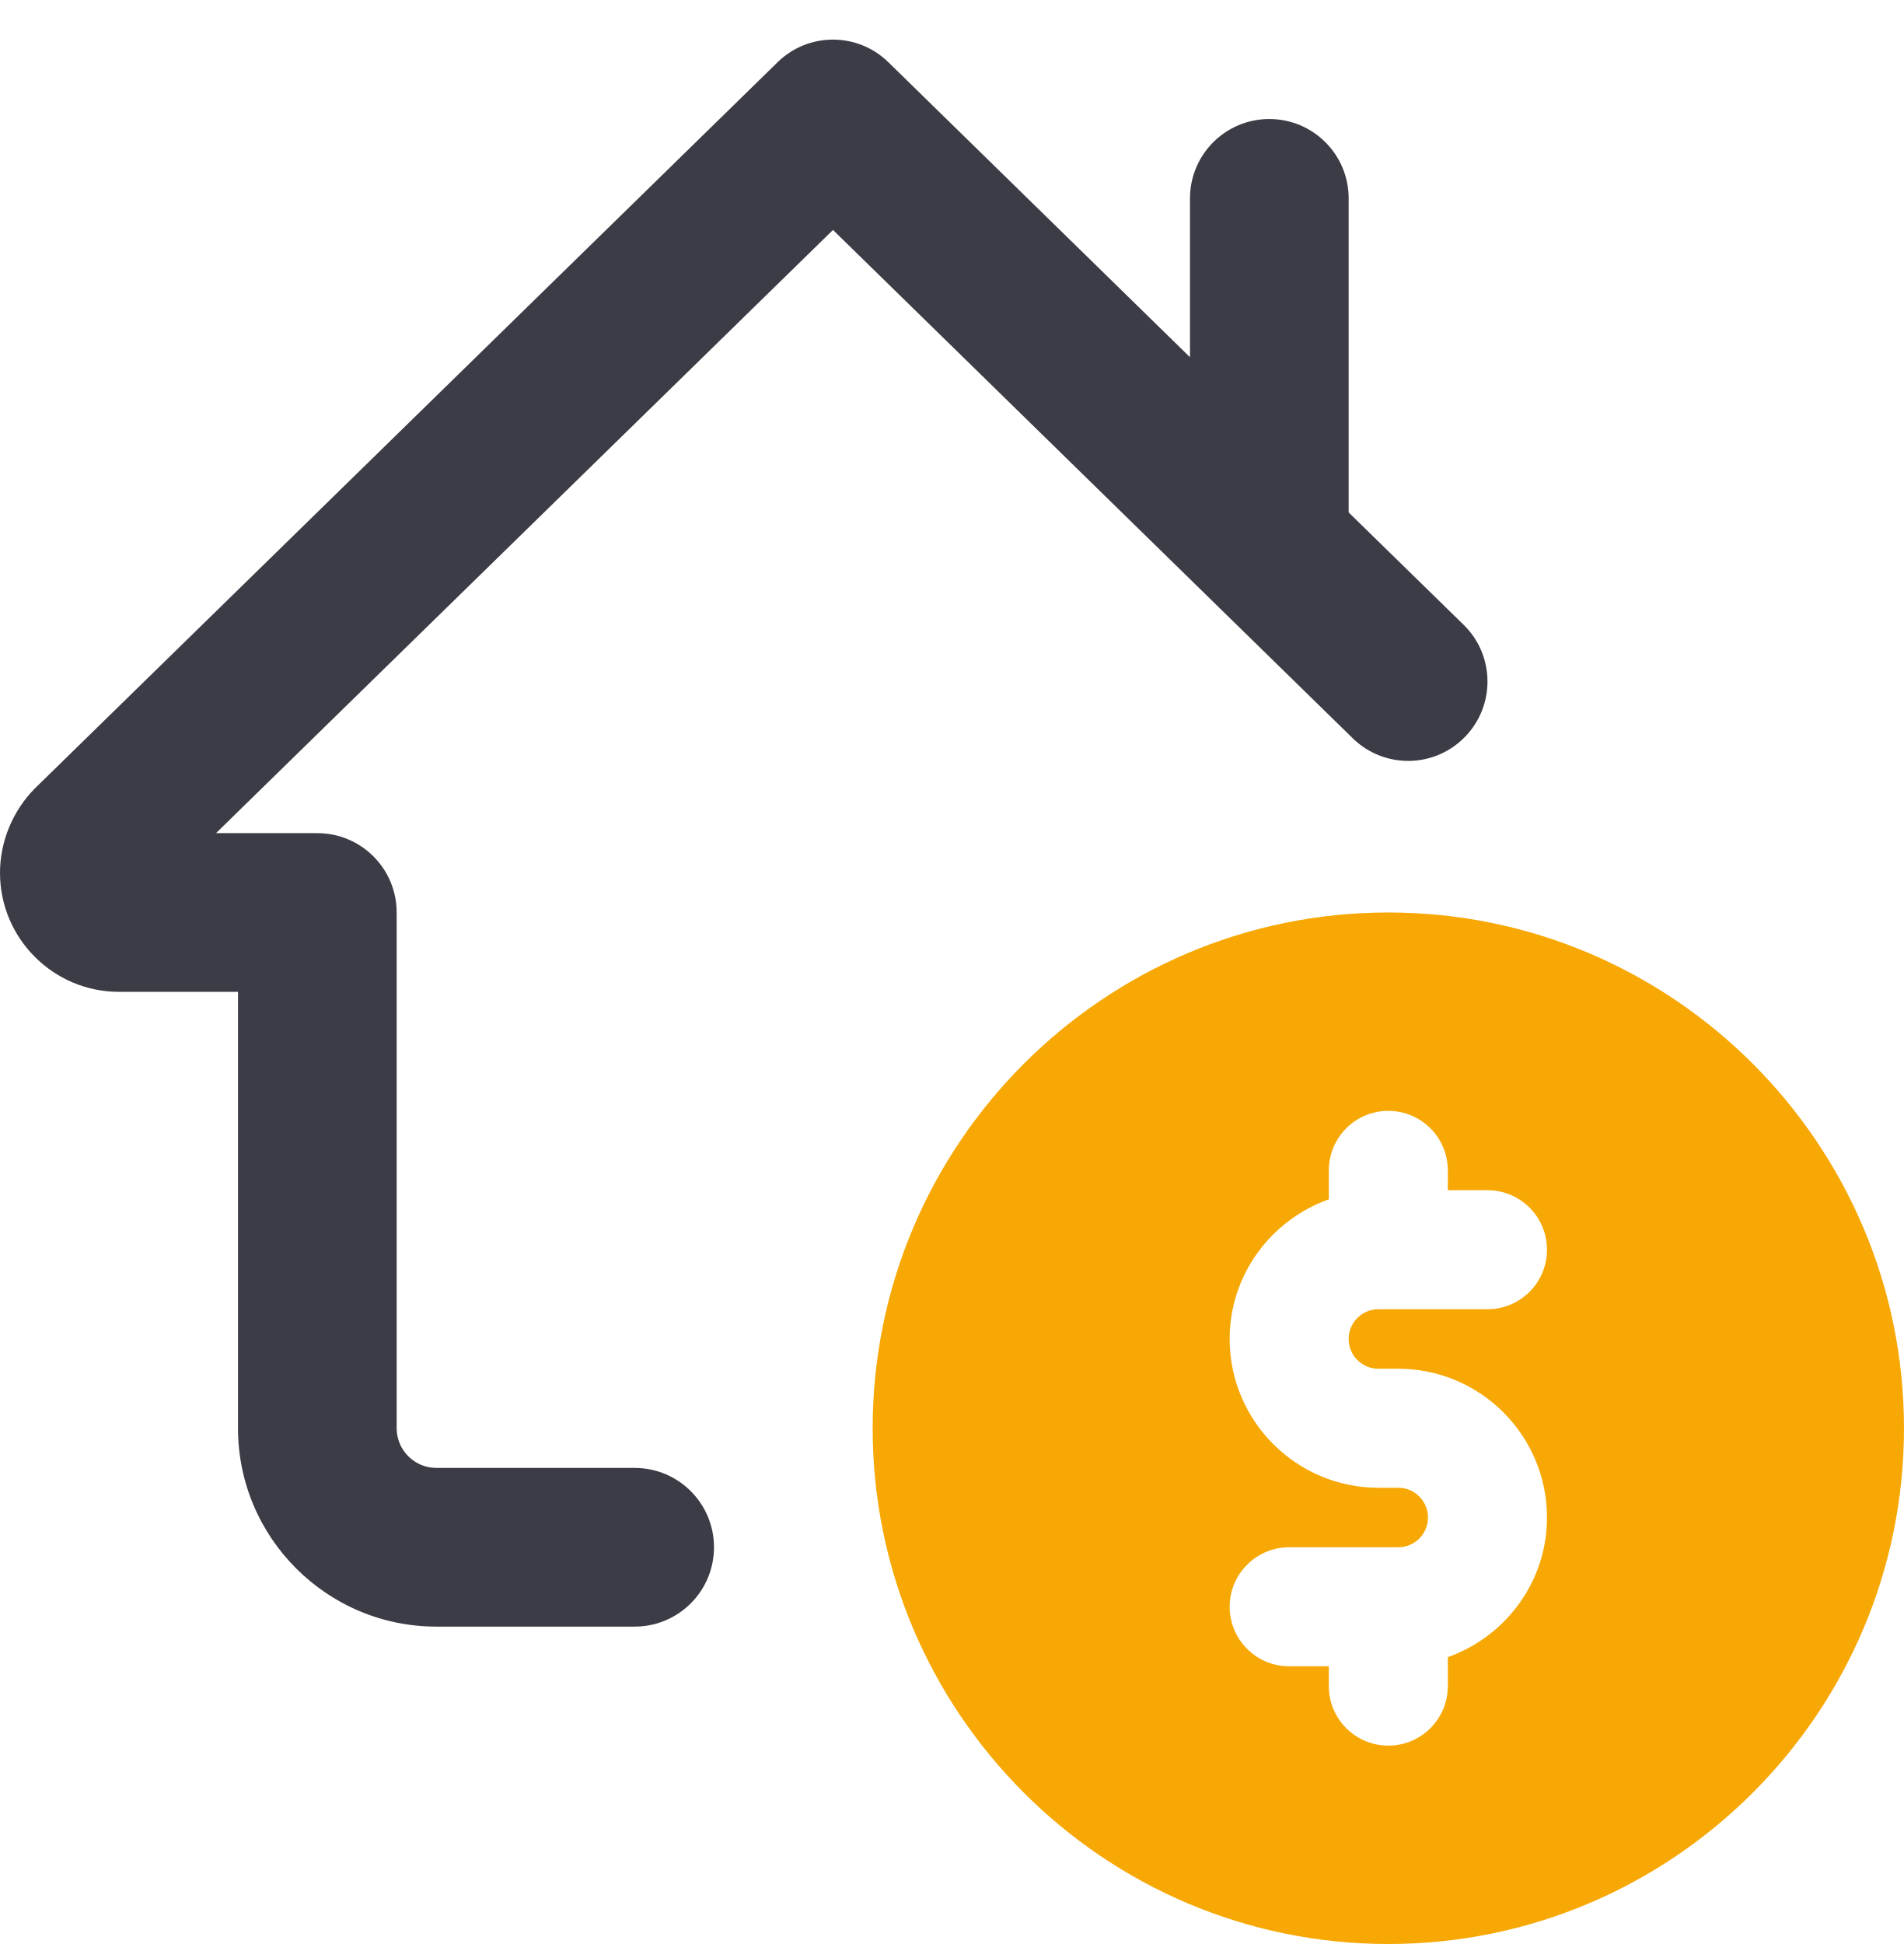
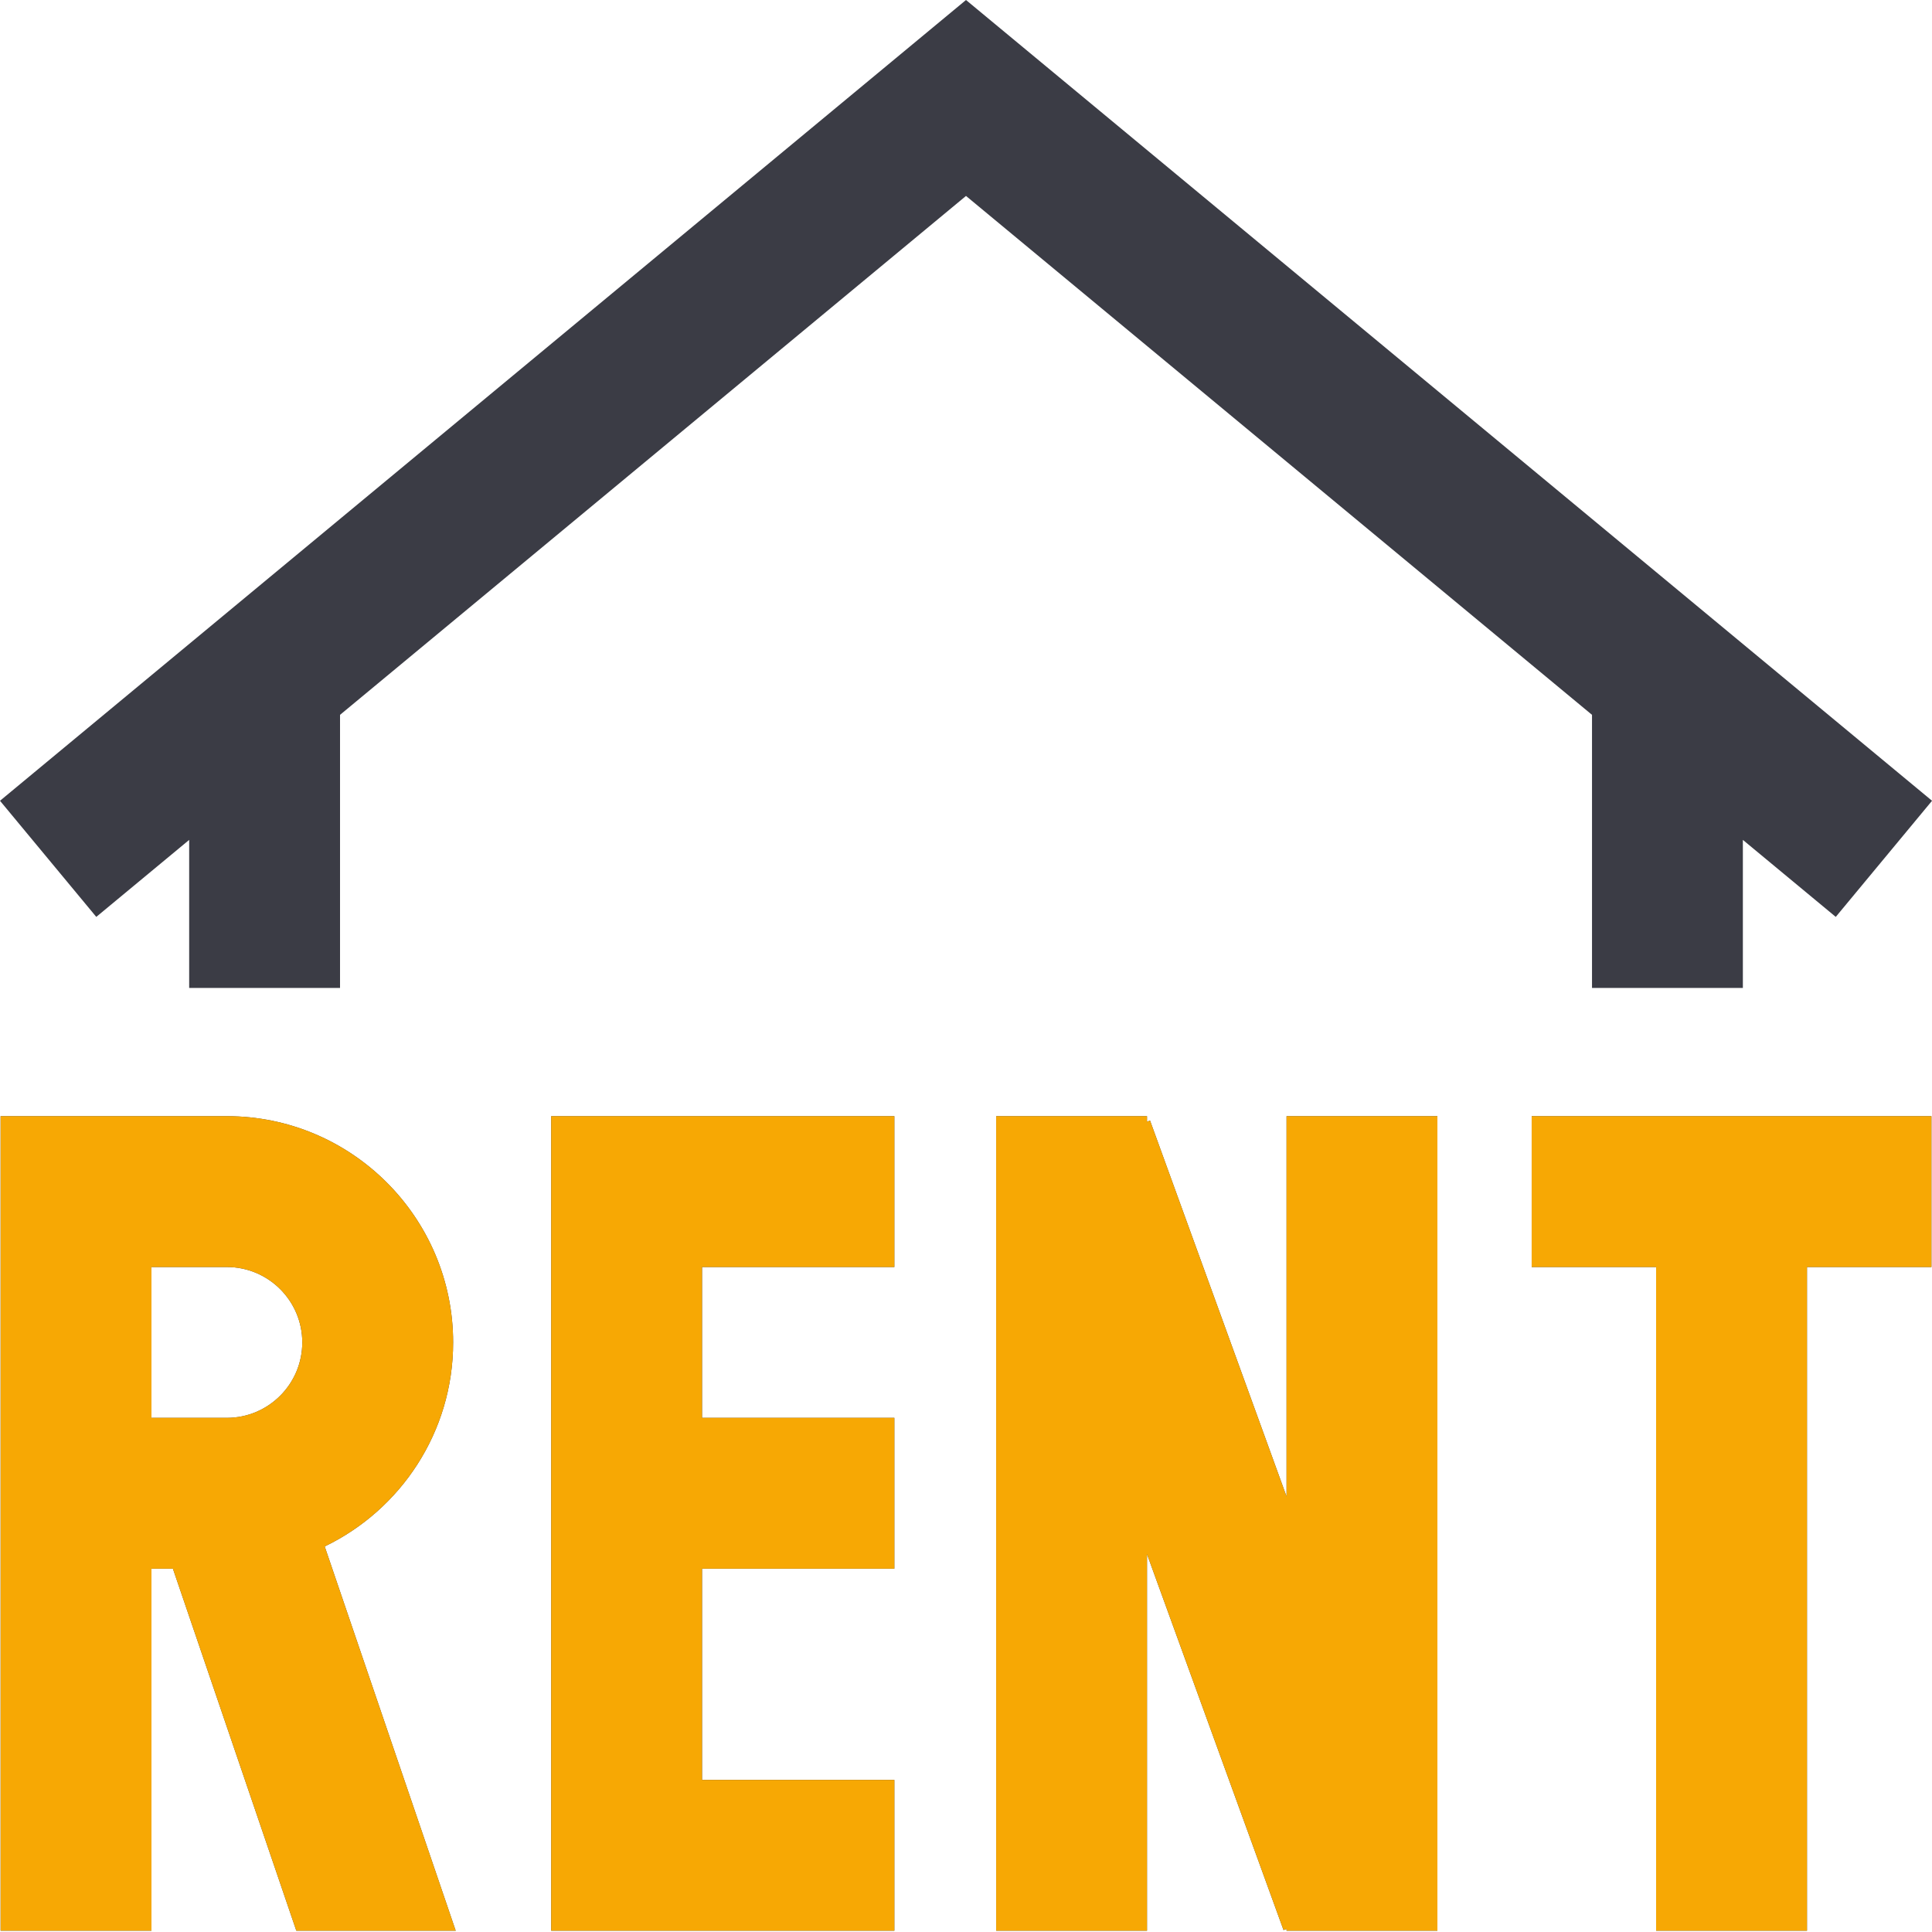
- <svg xmlns="http://www.w3.org/2000/svg" width="48" height="49" viewBox="0 0 48 49" fill="none">
-   <path d="M35 23C27.832 23 22 28.832 22 36C22 43.168 27.832 49 35 49C42.168 49 48 43.168 48 36C48 28.832 42.168 23 35 23ZM34.75 34.5H35.25C37.318 34.5 39 36.182 39 38.25C39 39.876 37.952 41.252 36.5 41.77V42.5C36.5 43.328 35.828 44 35 44C34.172 44 33.5 43.328 33.5 42.5V42H32.5C31.672 42 31 41.328 31 40.5C31 39.672 31.672 39 32.5 39H35.25C35.664 39 36 38.664 36 38.25C36 37.836 35.664 37.5 35.25 37.5H34.75C32.682 37.5 31 35.818 31 33.75C31 32.124 32.048 30.748 33.5 30.23V29.5C33.5 28.672 34.172 28 35 28C35.828 28 36.5 28.672 36.5 29.5V30H37.5C38.328 30 39 30.672 39 31.5C39 32.328 38.328 33 37.5 33H34.75C34.336 33 34 33.336 34 33.75C34 34.164 34.336 34.5 34.75 34.5Z" fill="#F7A804" />
-   <path d="M34 12.916V5C34 3.894 33.104 3 32 3C30.896 3 30 3.894 30 5V9.004L22.398 1.57C21.62 0.808 20.378 0.808 19.602 1.57L0.878 19.874C0.32 20.438 0 21.212 0 22C0 23.654 1.346 25 3 25H6V36C6 38.758 8.244 41 11 41H16C17.104 41 18 40.106 18 39C18 37.894 17.104 37 16 37H11C10.448 37 10 36.55 10 36V23C10 21.894 9.104 21 8 21H5.446L21 5.796L34.102 18.608C34.894 19.382 36.158 19.368 36.93 18.576C37.702 17.786 37.688 16.52 36.898 15.748L34 12.916Z" fill="#3B3C45" />
+ <svg xmlns="http://www.w3.org/2000/svg" width="48" height="48" viewBox="0 0 48 48" fill="none">
+   <path d="M39.553 17.76L24 4.868L8.448 17.76V24.545H4.7V20.867L2.392 22.78L0 19.895L24 0L48.001 19.895L45.609 22.78L43.301 20.867V24.545H39.553V17.76ZM13.694 47.968H22.22V44.221H17.442V38.974H22.22V35.226H17.442V31.479H22.22V27.731H13.694V47.968ZM38.054 31.479H41.146V47.968H44.894V31.479H47.986V27.731H38.054V31.479ZM8.067 38.421L11.322 47.968H7.362L4.296 38.974H3.763V47.968H0.015V27.731H5.637C8.736 27.731 11.258 30.253 11.258 33.352C11.258 35.582 9.953 37.513 8.067 38.421ZM3.763 35.226H5.637C6.67 35.226 7.51 34.386 7.51 33.352C7.51 32.319 6.67 31.479 5.637 31.479H3.763V35.226ZM31.964 37.18L28.573 27.841L28.497 27.868V27.731H24.75V47.968H28.497V38.613L31.889 47.952L31.964 47.925V47.968H35.712V27.731H31.964V37.18Z" fill="#3B3C45" />
+   <mask id="mask0_2_553" style="mask-type:alpha" maskUnits="userSpaceOnUse" x="0" y="0" width="49" height="48">
+     <path d="M39.553 17.76L24 4.868L8.448 17.76V24.545H4.7V20.867L2.392 22.78L0 19.895L24 0L48.001 19.895L45.609 22.78L43.301 20.867V24.545H39.553V17.76ZM13.694 47.968H22.22V44.221H17.442V38.974H22.22V35.226H17.442V31.479H22.22V27.731H13.694V47.968ZM38.054 31.479H41.146V47.968H44.894V31.479H47.986V27.731H38.054V31.479ZM8.067 38.421L11.322 47.968H7.362L4.296 38.974H3.763V47.968H0.015V27.731H5.637C8.736 27.731 11.258 30.253 11.258 33.352C11.258 35.582 9.953 37.513 8.067 38.421ZM3.763 35.226H5.637C6.67 35.226 7.51 34.386 7.51 33.352C7.51 32.319 6.67 31.479 5.637 31.479H3.763V35.226ZM31.964 37.18L28.573 27.841L28.497 27.868V27.731H24.75V47.968H28.497V38.613L31.889 47.952L31.964 47.925V47.968H35.712V27.731H31.964V37.18Z" fill="#3B3C45" />
+   </mask>
+   <g mask="url(#mask0_2_553)">
+     <rect x="-3.6" y="25.2" width="54.001" height="25.2" fill="#F7A804" />
+   </g>
</svg>
